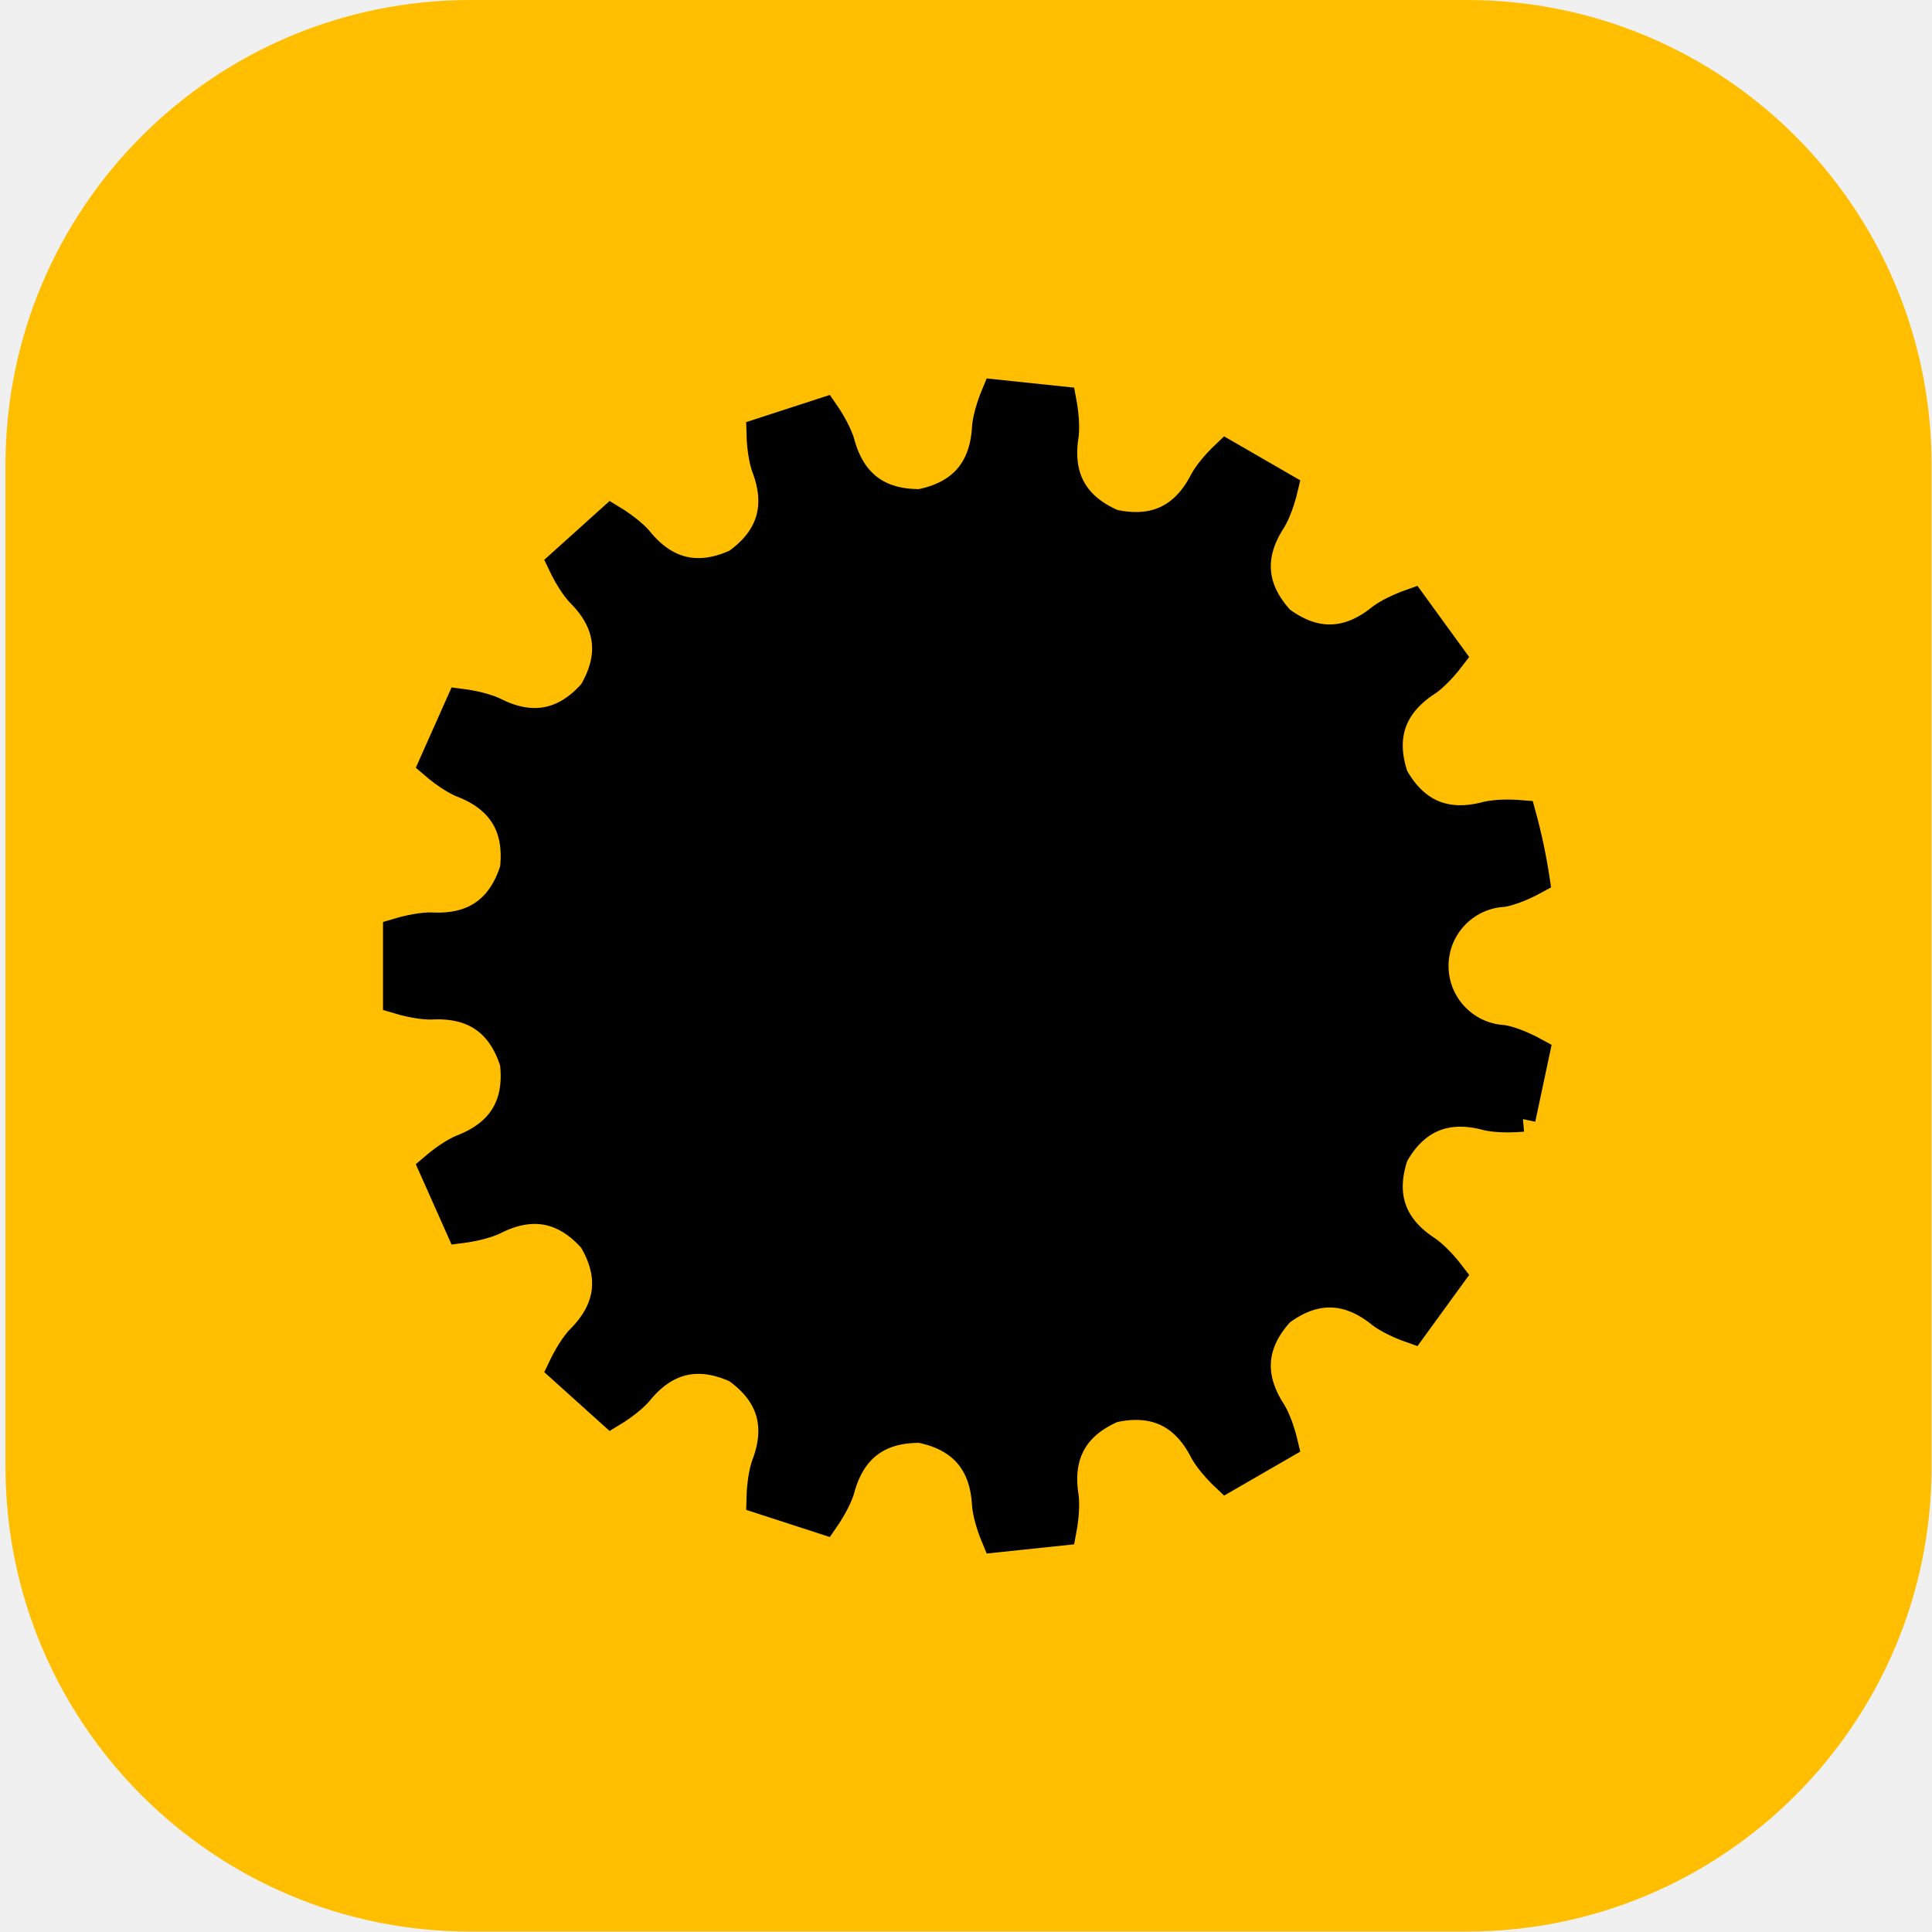
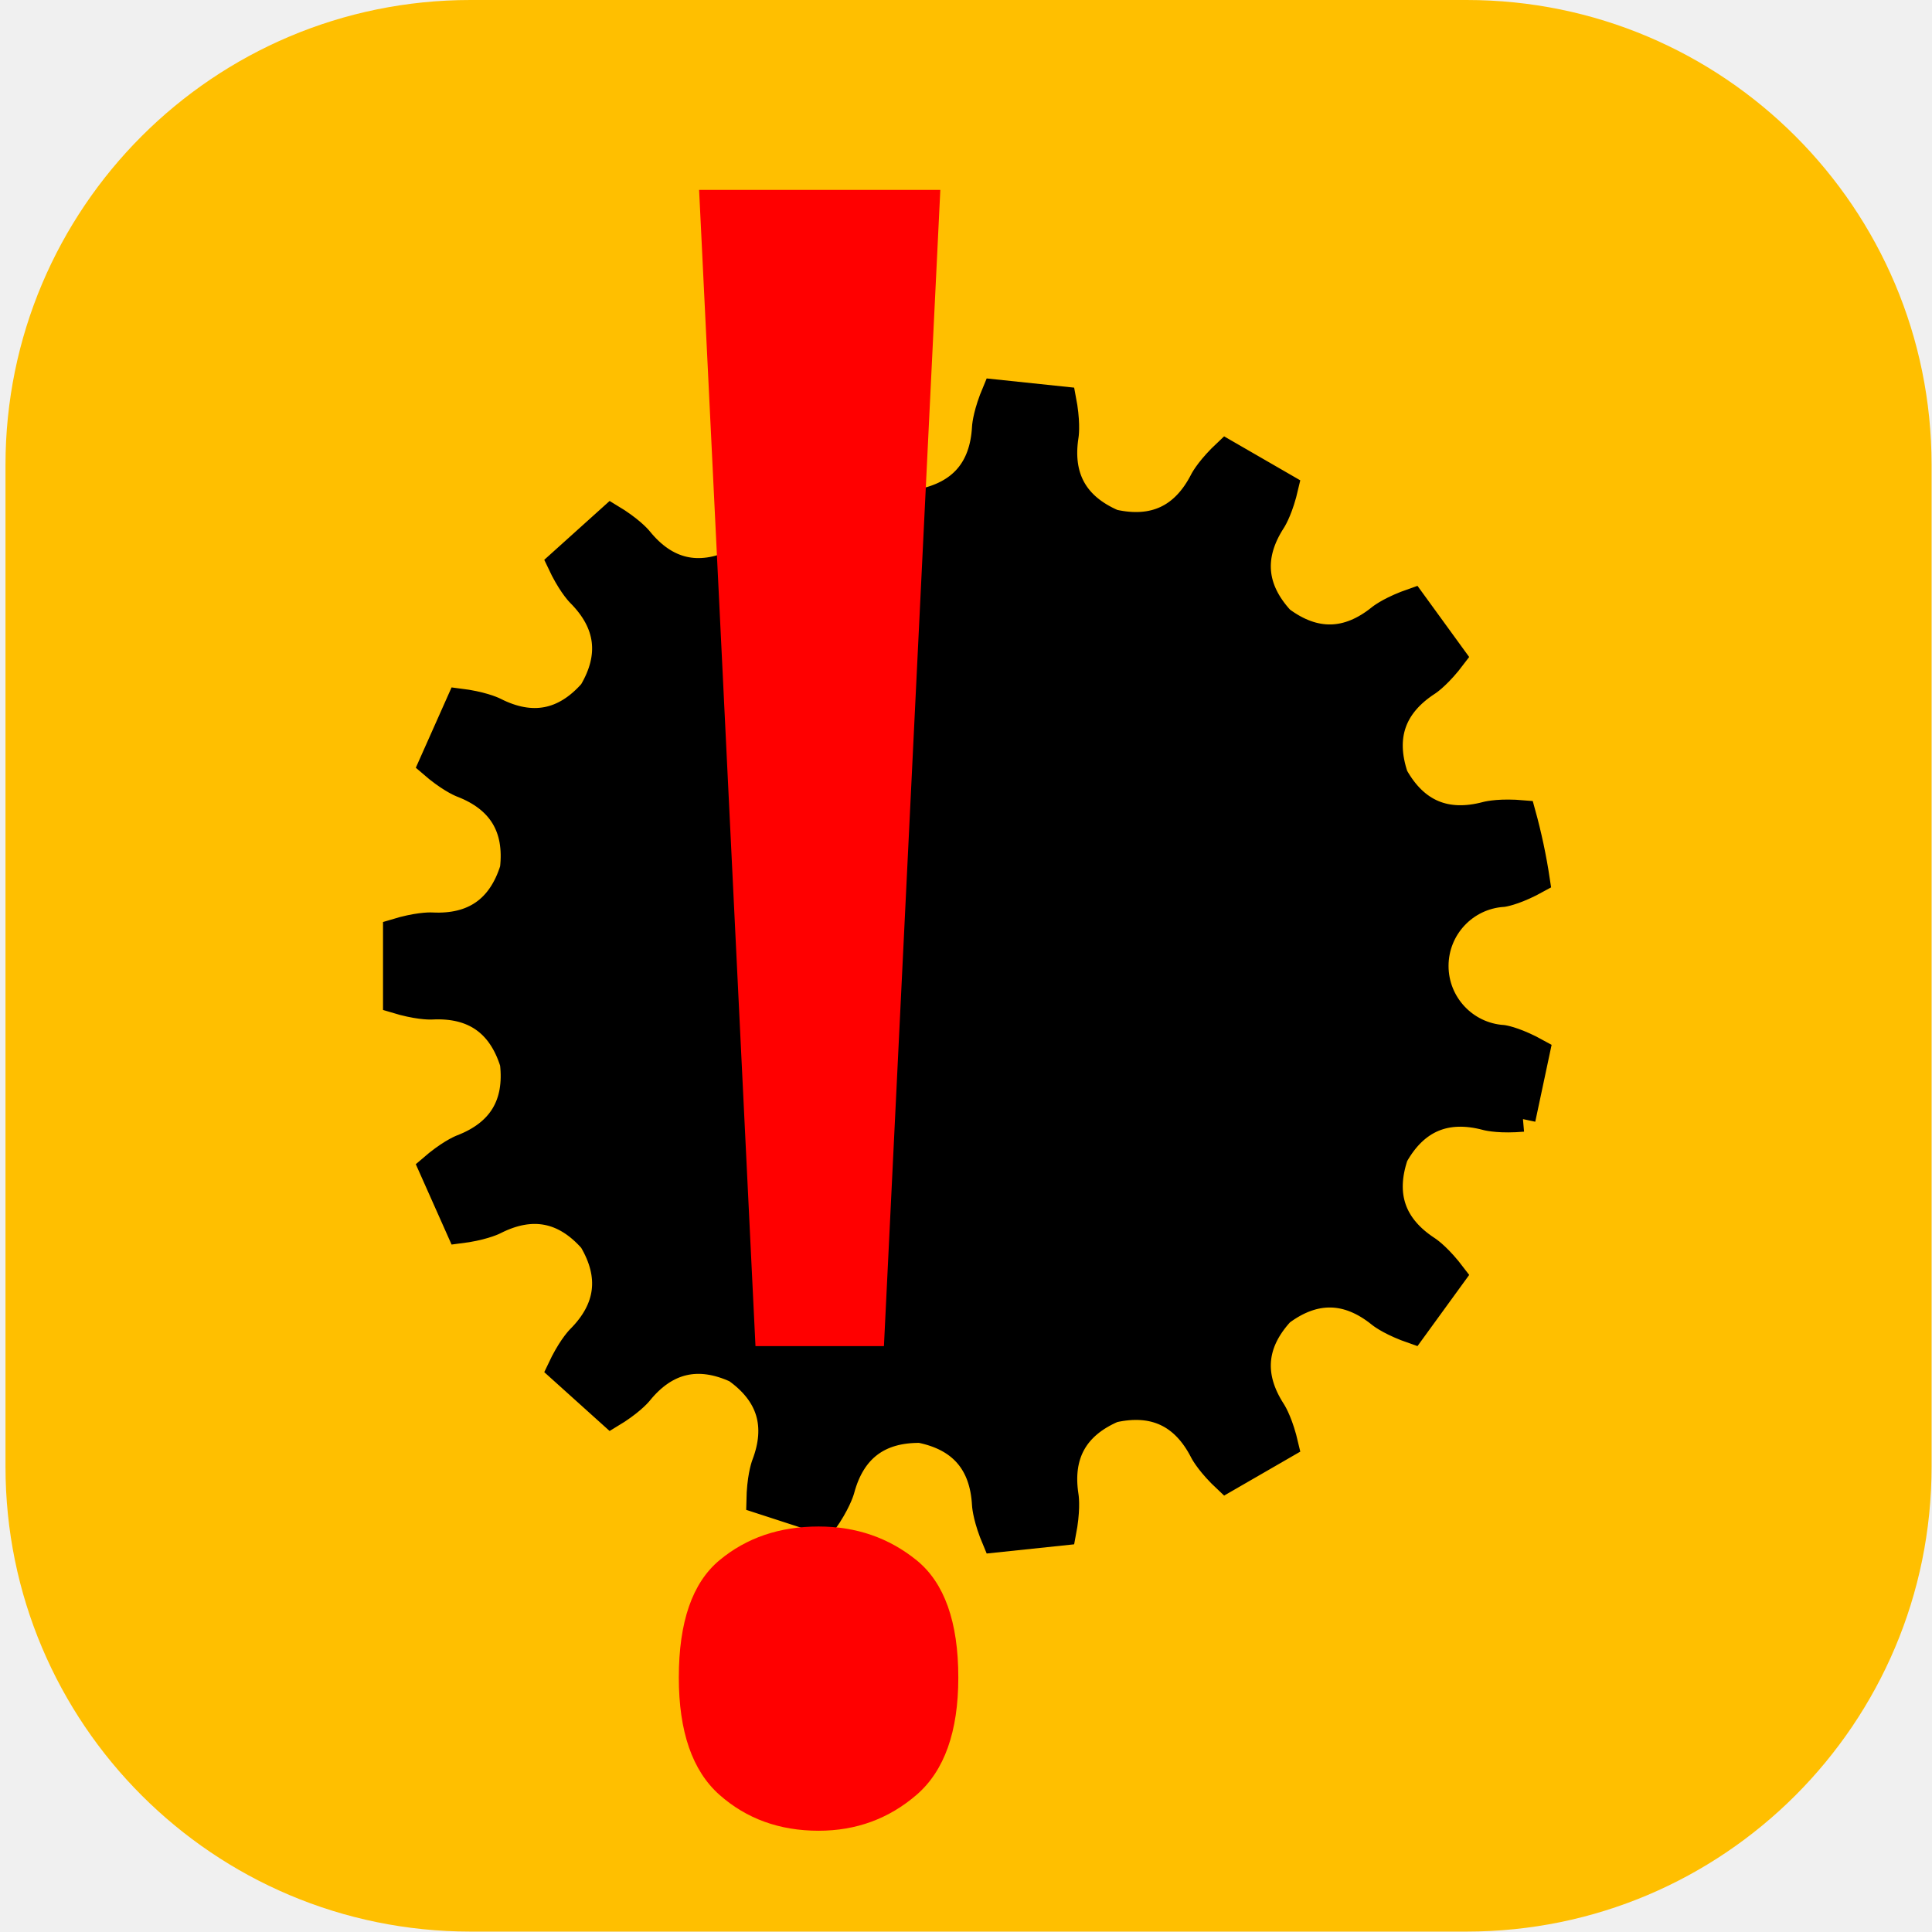
- <svg xmlns="http://www.w3.org/2000/svg" xmlns:xlink="http://www.w3.org/1999/xlink" version="1.1" id="svg3799" height="64px" width="64px">
+ <svg xmlns="http://www.w3.org/2000/svg" xmlns:xlink="http://www.w3.org/1999/xlink" width="64px" height="64px" id="svg3799" version="1.1">
  <defs id="defs3801">
    <linearGradient id="linearGradient9347">
-       <stop id="stop9349" offset="0" style="stop-color:#0079ff;stop-opacity:1;" />
-       <stop id="stop9351" offset="1" style="stop-color:#0079ff;stop-opacity:0" />
+       <stop style="stop-color:#0079ff;stop-opacity:1;" offset="0" id="stop9349" />
+       <stop style="stop-color:#0079ff;stop-opacity:0" offset="1" id="stop9351" />
    </linearGradient>
-     <marker style="overflow:visible" id="Arrow2Mstart" refX="0.0" refY="0.0" orient="auto">
-       <path transform="scale(0.6) translate(0,0)" d="M 8.719,4.034 L -2.207,0.016 L 8.719,-4.002 C 6.973,-1.63 6.983,1.616 8.719,4.034 z " style="fill-rule:evenodd;stroke-width:0.625;stroke-linejoin:round" id="path4317" />
+     <marker orient="auto" refY="0.0" refX="0.0" id="Arrow2Mstart" style="overflow:visible">
+       <path id="path4317" style="fill-rule:evenodd;stroke-width:0.625;stroke-linejoin:round" d="M 8.719,4.034 L -2.207,0.016 L 8.719,-4.002 C 6.973,-1.63 6.983,1.616 8.719,4.034 z " transform="scale(0.6) translate(0,0)" />
    </marker>
-     <marker style="overflow:visible;" id="Arrow1Mend" refX="0.0" refY="0.0" orient="auto">
-       <path transform="scale(0.4) rotate(180) translate(10,0)" style="fill-rule:evenodd;stroke:#000000;stroke-width:1.0pt;" d="M 0.0,0.0 L 5.0,-5.0 L -12.5,0.0 L 5.0,5.0 L 0.0,0.0 z " id="path4302" />
+     <marker orient="auto" refY="0.0" refX="0.0" id="Arrow1Mend" style="overflow:visible;">
+       <path id="path4302" d="M 0.0,0.0 L 5.0,-5.0 L -12.5,0.0 L 5.0,5.0 L 0.0,0.0 z " style="fill-rule:evenodd;stroke:#000000;stroke-width:1.0pt;" transform="scale(0.4) rotate(180) translate(10,0)" />
    </marker>
-     <marker style="overflow:visible;" id="Arrow2Mend" refX="0.0" refY="0.0" orient="auto">
-       <path transform="scale(0.6) rotate(180) translate(0,0)" d="M 8.719,4.034 L -2.207,0.016 L 8.719,-4.002 C 6.973,-1.63 6.983,1.616 8.719,4.034 z " style="fill-rule:evenodd;stroke-width:0.625;stroke-linejoin:round;" id="path4320" />
+     <marker orient="auto" refY="0.0" refX="0.0" id="Arrow2Mend" style="overflow:visible;">
+       <path id="path4320" style="fill-rule:evenodd;stroke-width:0.625;stroke-linejoin:round;" d="M 8.719,4.034 L -2.207,0.016 L 8.719,-4.002 C 6.973,-1.63 6.983,1.616 8.719,4.034 z " transform="scale(0.6) rotate(180) translate(0,0)" />
    </marker>
-     <marker style="overflow:visible" id="Arrow1Mstart" refX="0.0" refY="0.0" orient="auto">
-       <path transform="scale(0.4) translate(10,0)" style="fill-rule:evenodd;stroke:#000000;stroke-width:1.0pt" d="M 0.0,0.0 L 5.0,-5.0 L -12.5,0.0 L 5.0,5.0 L 0.0,0.0 z " id="path4299" />
+     <marker orient="auto" refY="0.0" refX="0.0" id="Arrow1Mstart" style="overflow:visible">
+       <path id="path4299" d="M 0.0,0.0 L 5.0,-5.0 L -12.5,0.0 L 5.0,5.0 L 0.0,0.0 z " style="fill-rule:evenodd;stroke:#000000;stroke-width:1.0pt" transform="scale(0.4) translate(10,0)" />
    </marker>
-     <marker style="overflow:visible;" id="Arrow1Lend" refX="0.0" refY="0.0" orient="auto">
-       <path transform="scale(0.8) rotate(180) translate(12.5,0)" style="fill-rule:evenodd;stroke:#000000;stroke-width:1.0pt;" d="M 0.0,0.0 L 5.0,-5.0 L -12.5,0.0 L 5.0,5.0 L 0.0,0.0 z " id="path4296" />
+     <marker orient="auto" refY="0.0" refX="0.0" id="Arrow1Lend" style="overflow:visible;">
+       <path id="path4296" d="M 0.0,0.0 L 5.0,-5.0 L -12.5,0.0 L 5.0,5.0 L 0.0,0.0 z " style="fill-rule:evenodd;stroke:#000000;stroke-width:1.0pt;" transform="scale(0.8) rotate(180) translate(12.5,0)" />
    </marker>
-     <marker style="overflow:visible;" id="Arrow2Lend" refX="0.0" refY="0.0" orient="auto">
-       <path transform="scale(1.1) rotate(180) translate(1,0)" d="M 8.719,4.034 L -2.207,0.016 L 8.719,-4.002 C 6.973,-1.63 6.983,1.616 8.719,4.034 z " style="fill-rule:evenodd;stroke-width:0.625;stroke-linejoin:round;" id="path4314" />
+     <marker orient="auto" refY="0.0" refX="0.0" id="Arrow2Lend" style="overflow:visible;">
+       <path id="path4314" style="fill-rule:evenodd;stroke-width:0.625;stroke-linejoin:round;" d="M 8.719,4.034 L -2.207,0.016 L 8.719,-4.002 C 6.973,-1.63 6.983,1.616 8.719,4.034 z " transform="scale(1.1) rotate(180) translate(1,0)" />
    </marker>
-     <marker style="overflow:visible" id="EmptyTriangleOutL" refX="0.0" refY="0.0" orient="auto">
-       <path transform="scale(0.8) translate(-6,0)" style="fill-rule:evenodd;fill:#FFFFFF;stroke:#000000;stroke-width:1.0pt" d="M 5.77,0.0 L -2.88,5.0 L -2.88,-5.0 L 5.77,0.0 z " id="path4487" />
+     <marker orient="auto" refY="0.0" refX="0.0" id="EmptyTriangleOutL" style="overflow:visible">
+       <path id="path4487" d="M 5.77,0.0 L -2.88,5.0 L -2.88,-5.0 L 5.77,0.0 z " style="fill-rule:evenodd;fill:#FFFFFF;stroke:#000000;stroke-width:1.0pt" transform="scale(0.8) translate(-6,0)" />
    </marker>
-     <marker style="overflow:visible" id="DotS" refX="0.0" refY="0.0" orient="auto">
-       <path transform="scale(0.2) translate(7.4, 1)" style="fill-rule:evenodd;stroke:#000000;stroke-width:1.0pt" d="M -2.5,-1.0 C -2.5,1.76 -4.74,4.0 -7.5,4.0 C -10.26,4.0 -12.5,1.76 -12.5,-1.0 C -12.5,-3.76 -10.26,-6.0 -7.5,-6.0 C -4.74,-6.0 -2.5,-3.76 -2.5,-1.0 z " id="path4394" />
+     <marker orient="auto" refY="0.0" refX="0.0" id="DotS" style="overflow:visible">
+       <path id="path4394" d="M -2.5,-1.0 C -2.5,1.76 -4.74,4.0 -7.5,4.0 C -10.26,4.0 -12.5,1.76 -12.5,-1.0 C -12.5,-3.76 -10.26,-6.0 -7.5,-6.0 C -4.74,-6.0 -2.5,-3.76 -2.5,-1.0 z " style="fill-rule:evenodd;stroke:#000000;stroke-width:1.0pt" transform="scale(0.2) translate(7.4, 1)" />
    </marker>
-     <marker style="overflow:visible" id="DotL" refX="0.0" refY="0.0" orient="auto">
-       <path transform="scale(0.8) translate(7.4, 1)" style="fill-rule:evenodd;stroke:#000000;stroke-width:1.0pt" d="M -2.5,-1.0 C -2.5,1.76 -4.74,4.0 -7.5,4.0 C -10.26,4.0 -12.5,1.76 -12.5,-1.0 C -12.5,-3.76 -10.26,-6.0 -7.5,-6.0 C -4.74,-6.0 -2.5,-3.76 -2.5,-1.0 z " id="path4388" />
+     <marker orient="auto" refY="0.0" refX="0.0" id="DotL" style="overflow:visible">
+       <path id="path4388" d="M -2.5,-1.0 C -2.5,1.76 -4.74,4.0 -7.5,4.0 C -10.26,4.0 -12.5,1.76 -12.5,-1.0 C -12.5,-3.76 -10.26,-6.0 -7.5,-6.0 C -4.74,-6.0 -2.5,-3.76 -2.5,-1.0 z " style="fill-rule:evenodd;stroke:#000000;stroke-width:1.0pt" transform="scale(0.8) translate(7.4, 1)" />
    </marker>
-     <marker style="overflow:visible" id="Tail" refX="0.0" refY="0.0" orient="auto">
-       <g transform="scale(-1.2)" id="g4363">
-         <path style="fill:none;fill-rule:evenodd;stroke:#000000;stroke-width:0.8;stroke-linecap:round" d="M -3.805,-3.959 L 0.544,0" id="path4365" />
-         <path style="fill:none;fill-rule:evenodd;stroke:#000000;stroke-width:0.8;stroke-linecap:round" d="M -1.287,-3.959 L 3.062,0" id="path4367" />
-         <path style="fill:none;fill-rule:evenodd;stroke:#000000;stroke-width:0.8;stroke-linecap:round" d="M 1.305,-3.959 L 5.654,0" id="path4369" />
-         <path style="fill:none;fill-rule:evenodd;stroke:#000000;stroke-width:0.8;stroke-linecap:round" d="M -3.805,4.178 L 0.544,0.22" id="path4371" />
-         <path style="fill:none;fill-rule:evenodd;stroke:#000000;stroke-width:0.8;stroke-linecap:round" d="M -1.287,4.178 L 3.062,0.22" id="path4373" />
-         <path style="fill:none;fill-rule:evenodd;stroke:#000000;stroke-width:0.8;stroke-linecap:round" d="M 1.305,4.178 L 5.654,0.22" id="path4375" />
+     <marker orient="auto" refY="0.0" refX="0.0" id="Tail" style="overflow:visible">
+       <g id="g4363" transform="scale(-1.2)">
+         <path id="path4365" d="M -3.805,-3.959 L 0.544,0" style="fill:none;fill-rule:evenodd;stroke:#000000;stroke-width:0.8;stroke-linecap:round" />
+         <path id="path4367" d="M -1.287,-3.959 L 3.062,0" style="fill:none;fill-rule:evenodd;stroke:#000000;stroke-width:0.8;stroke-linecap:round" />
+         <path id="path4369" d="M 1.305,-3.959 L 5.654,0" style="fill:none;fill-rule:evenodd;stroke:#000000;stroke-width:0.8;stroke-linecap:round" />
+         <path id="path4371" d="M -3.805,4.178 L 0.544,0.22" style="fill:none;fill-rule:evenodd;stroke:#000000;stroke-width:0.8;stroke-linecap:round" />
+         <path id="path4373" d="M -1.287,4.178 L 3.062,0.22" style="fill:none;fill-rule:evenodd;stroke:#000000;stroke-width:0.8;stroke-linecap:round" />
+         <path id="path4375" d="M 1.305,4.178 L 5.654,0.22" style="fill:none;fill-rule:evenodd;stroke:#000000;stroke-width:0.8;stroke-linecap:round" />
      </g>
    </marker>
-     <marker style="overflow:visible" id="Arrow1Sstart" refX="0.0" refY="0.0" orient="auto">
-       <path transform="scale(0.2) translate(6,0)" style="fill-rule:evenodd;stroke:#000000;stroke-width:1.0pt" d="M 0.0,0.0 L 5.0,-5.0 L -12.5,0.0 L 5.0,5.0 L 0.0,0.0 z " id="path4339" />
+     <marker orient="auto" refY="0.0" refX="0.0" id="Arrow1Sstart" style="overflow:visible">
+       <path id="path4339" d="M 0.0,0.0 L 5.0,-5.0 L -12.5,0.0 L 5.0,5.0 L 0.0,0.0 z " style="fill-rule:evenodd;stroke:#000000;stroke-width:1.0pt" transform="scale(0.2) translate(6,0)" />
    </marker>
-     <marker style="overflow:visible" id="Arrow1Lstart" refX="0.0" refY="0.0" orient="auto">
-       <path transform="scale(0.8) translate(12.5,0)" style="fill-rule:evenodd;stroke:#000000;stroke-width:1.0pt" d="M 0.0,0.0 L 5.0,-5.0 L -12.5,0.0 L 5.0,5.0 L 0.0,0.0 z " id="path4327" />
+     <marker orient="auto" refY="0.0" refX="0.0" id="Arrow1Lstart" style="overflow:visible">
+       <path id="path4327" d="M 0.0,0.0 L 5.0,-5.0 L -12.5,0.0 L 5.0,5.0 L 0.0,0.0 z " style="fill-rule:evenodd;stroke:#000000;stroke-width:1.0pt" transform="scale(0.8) translate(12.5,0)" />
    </marker>
-     <marker style="overflow:visible" id="Arrow1Mstart-9" refX="0" refY="0" orient="auto">
-       <path transform="matrix(0.4,0,0,0.4,4,0)" style="fill-rule:evenodd;stroke:#000000;stroke-width:1pt" d="M 0,0 5,-5 -12.5,0 5,5 0,0 z" id="path4299-1" />
+     <marker orient="auto" refY="0" refX="0" id="Arrow1Mstart-9" style="overflow:visible">
+       <path id="path4299-1" d="M 0,0 5,-5 -12.5,0 5,5 0,0 z" style="fill-rule:evenodd;stroke:#000000;stroke-width:1pt" transform="matrix(0.4,0,0,0.4,4,0)" />
    </marker>
-     <marker style="overflow:visible" id="Arrow2Mend-7" refX="0" refY="0" orient="auto">
-       <path transform="scale(-0.6,-0.6)" d="M 8.719,4.034 -2.207,0.016 8.719,-4.002 c -1.745,2.372 -1.735,5.617 -6e-7,8.035 z" style="fill-rule:evenodd;stroke-width:0.625;stroke-linejoin:round" id="path4320-8" />
+     <marker orient="auto" refY="0" refX="0" id="Arrow2Mend-7" style="overflow:visible">
+       <path id="path4320-8" style="fill-rule:evenodd;stroke-width:0.625;stroke-linejoin:round" d="M 8.719,4.034 -2.207,0.016 8.719,-4.002 c -1.745,2.372 -1.735,5.617 -6e-7,8.035 z" transform="scale(-0.6,-0.6)" />
    </marker>
-     <linearGradient gradientUnits="userSpaceOnUse" y2="47.082" x2="1.827" y1="40.8" x1="-21.346" id="linearGradient9353" xlink:href="#linearGradient9347" />
+     <linearGradient xlink:href="#linearGradient9347" id="linearGradient9353" x1="-21.346" y1="40.8" x2="1.827" y2="47.082" gradientUnits="userSpaceOnUse" />
  </defs>
  <g id="layer1">
-     <rect ry="15.401" y="1.4630233e-07" x="0.182" height="63.986" width="63.804" id="rect3156" style="fill:#ffbf00;stroke:none;fill-opacity:1" />
+     <rect style="fill:#ffbf00;stroke:none;fill-opacity:1" id="rect3156" width="63.804" height="63.986" x="0.182" y="1.4630233e-07" ry="15.401" />
  </g>
-   <g id="g145" transform="matrix(0.2311922,0,0,0.2311922,-46.22244,84.31586)">
-     <path id="LaternGear_w0000" d="m 418.148,-204.344 c -0.371,0.032 -0.742,0.056 -1.113,0.073 -0.328,0.015 -0.656,0.023 -0.984,0.024 -0.284,6.3e-4 -0.569,-0.004 -0.853,-0.014 -0.241,-0.009 -0.481,-0.023 -0.721,-0.042 -0.196,-0.015 -0.392,-0.035 -0.588,-0.059 -0.152,-0.018 -0.304,-0.04 -0.455,-0.064 -0.108,-0.018 -0.216,-0.037 -0.323,-0.059 -0.064,-0.013 -0.128,-0.027 -0.192,-0.043 -0.021,-0.006 -0.042,-0.011 -0.064,-0.017 q -8.588,-2.274 -12.949,5.467 -2.834,8.42 4.602,13.281 c 0.018,0.012 0.037,0.024 0.055,0.036 0.054,0.037 0.108,0.075 0.161,0.114 0.088,0.065 0.175,0.132 0.26,0.2 0.12,0.096 0.237,0.194 0.352,0.295 0.148,0.129 0.294,0.262 0.437,0.398 0.175,0.166 0.346,0.335 0.513,0.508 0.198,0.204 0.392,0.412 0.582,0.624 0.219,0.245 0.432,0.494 0.641,0.747 0.236,0.287 0.466,0.58 0.691,0.876 l -5.837,8.034 c -0.351,-0.122 -0.701,-0.25 -1.047,-0.386 -0.306,-0.12 -0.609,-0.246 -0.909,-0.379 -0.26,-0.115 -0.518,-0.235 -0.774,-0.36 -0.216,-0.106 -0.43,-0.216 -0.641,-0.331 -0.173,-0.094 -0.344,-0.191 -0.513,-0.293 -0.131,-0.079 -0.261,-0.16 -0.39,-0.244 -0.091,-0.06 -0.182,-0.122 -0.271,-0.185 -0.053,-0.038 -0.106,-0.077 -0.158,-0.118 -0.017,-0.014 -0.034,-0.027 -0.051,-0.041 q -6.921,-5.57 -14.053,-0.273 -6.014,6.539 -1.197,14.005 c 0.012,0.018 0.024,0.037 0.035,0.055 0.035,0.056 0.068,0.112 0.1,0.169 0.054,0.095 0.106,0.192 0.156,0.289 0.07,0.136 0.137,0.274 0.202,0.413 0.083,0.179 0.162,0.359 0.237,0.541 0.092,0.222 0.18,0.447 0.263,0.673 0.098,0.267 0.19,0.536 0.277,0.807 0.1,0.312 0.194,0.627 0.281,0.944 0.099,0.359 0.19,0.719 0.275,1.082 l -8.6,4.965 c -0.271,-0.254 -0.538,-0.514 -0.799,-0.779 -0.23,-0.234 -0.456,-0.472 -0.676,-0.716 -0.191,-0.211 -0.378,-0.425 -0.56,-0.644 -0.154,-0.185 -0.305,-0.373 -0.451,-0.564 -0.12,-0.156 -0.237,-0.315 -0.35,-0.476 -0.088,-0.125 -0.174,-0.252 -0.257,-0.381 -0.059,-0.092 -0.117,-0.185 -0.172,-0.279 -0.033,-0.057 -0.066,-0.114 -0.096,-0.172 -0.01,-0.019 -0.02,-0.039 -0.03,-0.058 q -4.057,-7.904 -12.727,-5.965 -8.154,3.528 -6.79,12.307 c 0.004,0.021 0.007,0.043 0.01,0.065 0.009,0.065 0.017,0.13 0.023,0.196 0.011,0.109 0.019,0.218 0.025,0.327 0.009,0.153 0.014,0.306 0.016,0.459 0.003,0.197 0.002,0.394 -0.003,0.591 -0.006,0.241 -0.018,0.481 -0.034,0.721 -0.019,0.284 -0.044,0.567 -0.075,0.85 -0.035,0.326 -0.078,0.652 -0.127,0.976 -0.055,0.368 -0.119,0.735 -0.189,1.1 l -9.876,1.038 c -0.145,-0.343 -0.283,-0.688 -0.413,-1.036 -0.115,-0.307 -0.224,-0.617 -0.327,-0.929 -0.089,-0.27 -0.172,-0.542 -0.25,-0.816 -0.066,-0.232 -0.127,-0.464 -0.183,-0.698 -0.046,-0.192 -0.088,-0.384 -0.126,-0.577 -0.029,-0.15 -0.056,-0.301 -0.08,-0.453 -0.017,-0.108 -0.031,-0.217 -0.044,-0.325 -0.007,-0.065 -0.014,-0.131 -0.018,-0.196 -0.001,-0.022 -0.003,-0.044 -0.004,-0.066 q -0.491,-8.871 -9.201,-10.626 -8.884,-0.094 -11.209,8.481 c -0.006,0.021 -0.011,0.042 -0.017,0.063 -0.018,0.063 -0.038,0.126 -0.059,0.188 -0.035,0.104 -0.071,0.207 -0.11,0.309 -0.054,0.143 -0.112,0.285 -0.172,0.426 -0.077,0.181 -0.159,0.361 -0.243,0.538 -0.103,0.217 -0.212,0.432 -0.324,0.645 -0.133,0.252 -0.271,0.5 -0.414,0.746 -0.165,0.284 -0.336,0.564 -0.513,0.841 -0.2,0.314 -0.407,0.623 -0.62,0.928 l -9.444,-3.069 c 0.007,-0.372 0.021,-0.744 0.044,-1.115 0.02,-0.328 0.046,-0.655 0.079,-0.981 0.029,-0.283 0.063,-0.565 0.104,-0.847 0.034,-0.238 0.073,-0.476 0.117,-0.712 0.036,-0.194 0.076,-0.387 0.12,-0.579 0.034,-0.149 0.071,-0.298 0.111,-0.446 0.029,-0.106 0.059,-0.211 0.092,-0.315 0.02,-0.063 0.04,-0.125 0.063,-0.187 0.008,-0.021 0.015,-0.041 0.023,-0.061 q 3.159,-8.304 -4.083,-13.45 -8.078,-3.699 -13.689,3.189 c -0.014,0.017 -0.028,0.034 -0.042,0.051 -0.042,0.05 -0.086,0.099 -0.13,0.148 -0.074,0.081 -0.149,0.16 -0.226,0.238 -0.108,0.109 -0.218,0.215 -0.33,0.319 -0.144,0.134 -0.292,0.265 -0.441,0.393 -0.183,0.156 -0.369,0.309 -0.559,0.458 -0.224,0.176 -0.451,0.347 -0.682,0.513 -0.266,0.192 -0.536,0.378 -0.81,0.559 -0.31,0.205 -0.625,0.403 -0.944,0.595 l -7.379,-6.644 c 0.158,-0.337 0.322,-0.671 0.494,-1.001 0.151,-0.291 0.308,-0.58 0.471,-0.864 0.141,-0.247 0.288,-0.491 0.439,-0.732 0.128,-0.204 0.26,-0.405 0.397,-0.603 0.112,-0.162 0.226,-0.322 0.345,-0.48 0.092,-0.122 0.186,-0.243 0.283,-0.362 0.069,-0.085 0.14,-0.168 0.213,-0.25 0.044,-0.049 0.088,-0.098 0.134,-0.145 0.015,-0.016 0.031,-0.031 0.046,-0.047 q 6.263,-6.301 1.74,-13.948 -5.875,-6.665 -13.803,-2.655 c -0.019,0.01 -0.039,0.02 -0.059,0.029 -0.059,0.029 -0.119,0.056 -0.179,0.082 -0.1,0.044 -0.202,0.085 -0.303,0.125 -0.143,0.056 -0.287,0.108 -0.432,0.157 -0.186,0.064 -0.374,0.123 -0.563,0.179 -0.231,0.069 -0.463,0.132 -0.696,0.191 -0.276,0.07 -0.553,0.133 -0.832,0.192 -0.321,0.067 -0.644,0.127 -0.968,0.181 -0.367,0.061 -0.735,0.114 -1.104,0.16 l -4.039,-9.072 c 0.281,-0.243 0.567,-0.482 0.858,-0.714 0.257,-0.205 0.517,-0.404 0.782,-0.598 0.23,-0.168 0.462,-0.331 0.699,-0.49 0.2,-0.134 0.402,-0.264 0.608,-0.39 0.168,-0.103 0.338,-0.202 0.51,-0.298 0.134,-0.074 0.269,-0.147 0.406,-0.215 0.098,-0.049 0.196,-0.097 0.296,-0.142 0.06,-0.027 0.12,-0.053 0.181,-0.078 0.02,-0.008 0.041,-0.016 0.061,-0.024 q 8.285,-3.209 7.263,-12.034 -2.656,-8.478 -11.53,-8.039 c -0.022,0.001 -0.044,0.003 -0.066,0.003 -0.066,0.003 -0.131,0.003 -0.197,0.003 -0.109,-6.3e-4 -0.219,-0.004 -0.328,-0.009 -0.153,-0.007 -0.306,-0.018 -0.458,-0.032 -0.196,-0.017 -0.392,-0.04 -0.587,-0.065 -0.239,-0.031 -0.477,-0.068 -0.714,-0.109 -0.28,-0.049 -0.559,-0.103 -0.838,-0.163 -0.321,-0.069 -0.64,-0.146 -0.958,-0.228 -0.36,-0.093 -0.718,-0.195 -1.074,-0.303 v -9.93 c 0.356,-0.108 0.714,-0.209 1.074,-0.303 0.318,-0.083 0.637,-0.159 0.958,-0.228 0.278,-0.06 0.557,-0.115 0.838,-0.163 0.237,-0.041 0.475,-0.078 0.714,-0.109 0.195,-0.026 0.391,-0.048 0.587,-0.065 0.153,-0.014 0.305,-0.025 0.458,-0.032 0.109,-0.005 0.219,-0.008 0.328,-0.009 0.066,-5e-4 0.131,-1.3e-4 0.197,0.003 0.022,6.3e-4 0.044,0.002 0.066,0.003 q 8.873,0.438 11.53,-8.039 1.022,-8.825 -7.263,-12.034 c -0.021,-0.008 -0.041,-0.016 -0.061,-0.024 -0.061,-0.025 -0.121,-0.051 -0.181,-0.078 -0.1,-0.045 -0.198,-0.093 -0.296,-0.142 -0.137,-0.069 -0.272,-0.141 -0.406,-0.215 -0.172,-0.096 -0.342,-0.196 -0.51,-0.299 -0.205,-0.126 -0.408,-0.256 -0.608,-0.39 -0.236,-0.158 -0.469,-0.322 -0.699,-0.49 -0.265,-0.194 -0.526,-0.393 -0.782,-0.598 -0.291,-0.232 -0.577,-0.47 -0.858,-0.714 l 4.039,-9.072 c 0.369,0.046 0.737,0.099 1.104,0.16 0.324,0.054 0.647,0.114 0.968,0.181 0.278,0.058 0.556,0.122 0.832,0.192 0.233,0.059 0.466,0.122 0.696,0.191 0.189,0.056 0.377,0.116 0.563,0.179 0.145,0.05 0.289,0.102 0.432,0.157 0.102,0.04 0.203,0.081 0.303,0.125 0.06,0.026 0.12,0.053 0.179,0.082 0.02,0.01 0.039,0.02 0.059,0.029 q 7.928,4.01 13.803,-2.655 4.523,-7.647 -1.74,-13.948 c -0.015,-0.015 -0.031,-0.031 -0.046,-0.047 -0.046,-0.047 -0.09,-0.096 -0.134,-0.145 -0.073,-0.082 -0.143,-0.165 -0.213,-0.25 -0.097,-0.119 -0.191,-0.239 -0.283,-0.362 -0.118,-0.158 -0.233,-0.318 -0.345,-0.48 -0.137,-0.198 -0.269,-0.4 -0.397,-0.603 -0.151,-0.241 -0.298,-0.485 -0.439,-0.732 -0.163,-0.285 -0.32,-0.573 -0.471,-0.864 -0.171,-0.33 -0.336,-0.664 -0.494,-1.001 l 7.38,-6.645 c 0.318,0.192 0.633,0.39 0.944,0.595 0.274,0.181 0.544,0.367 0.81,0.559 0.231,0.166 0.458,0.337 0.682,0.513 0.189,0.149 0.376,0.301 0.559,0.458 0.15,0.128 0.297,0.259 0.441,0.393 0.112,0.104 0.223,0.211 0.33,0.319 0.077,0.078 0.153,0.157 0.226,0.238 0.044,0.049 0.088,0.098 0.13,0.148 0.014,0.017 0.028,0.034 0.042,0.051 q 5.612,6.888 13.689,3.189 7.242,-5.146 4.083,-13.45 c -0.008,-0.02 -0.016,-0.041 -0.023,-0.061 -0.023,-0.062 -0.043,-0.124 -0.063,-0.187 -0.033,-0.104 -0.064,-0.209 -0.092,-0.315 -0.04,-0.148 -0.077,-0.296 -0.111,-0.446 -0.044,-0.192 -0.084,-0.385 -0.12,-0.579 -0.044,-0.237 -0.083,-0.474 -0.117,-0.712 -0.04,-0.282 -0.075,-0.564 -0.104,-0.847 -0.033,-0.327 -0.059,-0.654 -0.079,-0.981 -0.022,-0.371 -0.036,-0.743 -0.044,-1.115 l 9.444,-3.069 c 0.213,0.305 0.42,0.614 0.62,0.928 0.177,0.277 0.348,0.557 0.513,0.841 0.143,0.246 0.281,0.495 0.414,0.746 0.112,0.213 0.221,0.428 0.324,0.645 0.085,0.178 0.166,0.357 0.243,0.538 0.06,0.141 0.118,0.283 0.172,0.426 0.039,0.102 0.076,0.205 0.11,0.309 0.021,0.062 0.041,0.125 0.059,0.188 0.006,0.021 0.012,0.042 0.017,0.063 q 2.325,8.575 11.209,8.481 8.709,-1.756 9.201,-10.626 c 0.001,-0.022 0.003,-0.044 0.004,-0.066 0.004,-0.066 0.011,-0.131 0.018,-0.196 0.012,-0.109 0.027,-0.217 0.044,-0.325 0.023,-0.151 0.05,-0.302 0.08,-0.453 0.038,-0.193 0.08,-0.386 0.126,-0.577 0.056,-0.234 0.117,-0.467 0.183,-0.698 0.077,-0.274 0.161,-0.546 0.25,-0.816 0.102,-0.312 0.212,-0.621 0.327,-0.929 0.131,-0.348 0.269,-0.694 0.413,-1.036 l 9.875,1.038 c 0.07,0.365 0.134,0.732 0.189,1.1 0.049,0.325 0.091,0.65 0.127,0.976 0.031,0.283 0.056,0.566 0.075,0.85 0.016,0.24 0.028,0.481 0.034,0.721 0.005,0.197 0.006,0.394 0.003,0.591 -0.003,0.153 -0.008,0.306 -0.016,0.459 -0.006,0.109 -0.014,0.218 -0.025,0.327 -0.006,0.065 -0.014,0.131 -0.023,0.196 -0.003,0.022 -0.007,0.043 -0.01,0.065 q -1.364,8.779 6.79,12.307 8.67,1.939 12.727,-5.965 c 0.01,-0.02 0.02,-0.039 0.03,-0.058 0.031,-0.058 0.063,-0.115 0.096,-0.172 0.056,-0.094 0.113,-0.187 0.172,-0.279 0.083,-0.129 0.169,-0.256 0.257,-0.381 0.113,-0.161 0.23,-0.32 0.35,-0.476 0.146,-0.191 0.297,-0.379 0.451,-0.564 0.182,-0.218 0.369,-0.433 0.56,-0.644 0.22,-0.243 0.446,-0.482 0.676,-0.716 0.261,-0.265 0.528,-0.524 0.799,-0.779 l 8.6,4.965 c -0.084,0.362 -0.176,0.723 -0.275,1.082 -0.087,0.316 -0.181,0.631 -0.281,0.943 -0.087,0.271 -0.179,0.54 -0.277,0.807 -0.083,0.226 -0.17,0.45 -0.263,0.673 -0.075,0.182 -0.154,0.362 -0.237,0.541 -0.065,0.139 -0.131,0.277 -0.202,0.413 -0.05,0.097 -0.102,0.194 -0.156,0.289 -0.032,0.057 -0.066,0.114 -0.1,0.169 -0.012,0.018 -0.023,0.037 -0.035,0.055 q -4.817,7.465 1.197,14.005 7.132,5.297 14.053,-0.273 c 0.017,-0.014 0.034,-0.028 0.051,-0.041 0.052,-0.041 0.105,-0.08 0.158,-0.118 0.089,-0.064 0.179,-0.125 0.271,-0.185 0.128,-0.084 0.258,-0.165 0.39,-0.244 0.169,-0.101 0.34,-0.198 0.513,-0.293 0.211,-0.115 0.425,-0.225 0.641,-0.331 0.255,-0.126 0.513,-0.245 0.774,-0.36 0.3,-0.133 0.603,-0.259 0.909,-0.379 0.346,-0.136 0.696,-0.264 1.047,-0.386 l 5.837,8.034 c -0.224,0.297 -0.455,0.589 -0.691,0.876 -0.209,0.253 -0.422,0.503 -0.641,0.747 -0.19,0.212 -0.383,0.42 -0.582,0.624 -0.168,0.173 -0.339,0.342 -0.513,0.508 -0.143,0.135 -0.288,0.268 -0.437,0.398 -0.115,0.101 -0.233,0.199 -0.352,0.295 -0.085,0.068 -0.172,0.135 -0.26,0.2 -0.053,0.039 -0.106,0.077 -0.161,0.114 -0.018,0.012 -0.036,0.024 -0.055,0.036 q -7.436,4.861 -4.602,13.281 4.361,7.74 12.949,5.467 c 0.021,-0.006 0.042,-0.011 0.064,-0.017 0.064,-0.016 0.128,-0.03 0.192,-0.043 0.107,-0.022 0.215,-0.042 0.323,-0.059 0.151,-0.025 0.303,-0.046 0.455,-0.064 0.196,-0.024 0.392,-0.043 0.588,-0.059 0.24,-0.019 0.48,-0.033 0.721,-0.042 0.284,-0.011 0.569,-0.015 0.853,-0.014 0.328,0.001 0.656,0.009 0.984,0.024 0.372,0.017 0.743,0.041 1.113,0.073 a 82.331,82.331 0 0 1 2.065,9.713 c -0.326,0.18 -0.655,0.353 -0.988,0.52 -0.294,0.147 -0.59,0.288 -0.889,0.422 -0.26,0.117 -0.521,0.228 -0.785,0.334 -0.223,0.089 -0.449,0.175 -0.676,0.255 -0.186,0.066 -0.373,0.128 -0.561,0.186 -0.146,0.045 -0.294,0.087 -0.442,0.126 -0.106,0.028 -0.212,0.054 -0.319,0.077 -0.064,0.014 -0.128,0.027 -0.193,0.039 -0.021,0.004 -0.043,0.007 -0.065,0.011 a 10.283,10.283 0 0 0 3e-5,20.522 c 0.021,0.003 0.043,0.007 0.065,0.011 0.065,0.011 0.129,0.025 0.193,0.039 0.107,0.024 0.213,0.05 0.319,0.077 0.148,0.039 0.295,0.081 0.442,0.126 0.188,0.058 0.375,0.12 0.561,0.186 0.227,0.08 0.452,0.165 0.676,0.255 0.264,0.106 0.526,0.217 0.785,0.334 0.299,0.134 0.596,0.275 0.889,0.422 0.333,0.166 0.662,0.34 0.988,0.52 l -2.065,9.713" stroke="#191919" stroke-width="0.35 px" style="fill:#000000;fill-rule:evenodd;stroke:#000000;stroke-width:3.602;stroke-miterlimit:4;stroke-dasharray:none" />
+   <g transform="matrix(0.2311922,0,0,0.2311922,-46.22244,84.31586)" id="g145">
+     <path style="fill:#000000;fill-rule:evenodd;stroke:#000000;stroke-width:3.602;stroke-miterlimit:4;stroke-dasharray:none" stroke-width="0.35 px" stroke="#191919" d="m 418.148,-204.344 c -0.371,0.032 -0.742,0.056 -1.113,0.073 -0.328,0.015 -0.656,0.023 -0.984,0.024 -0.284,6.3e-4 -0.569,-0.004 -0.853,-0.014 -0.241,-0.009 -0.481,-0.023 -0.721,-0.042 -0.196,-0.015 -0.392,-0.035 -0.588,-0.059 -0.152,-0.018 -0.304,-0.04 -0.455,-0.064 -0.108,-0.018 -0.216,-0.037 -0.323,-0.059 -0.064,-0.013 -0.128,-0.027 -0.192,-0.043 -0.021,-0.006 -0.042,-0.011 -0.064,-0.017 q -8.588,-2.274 -12.949,5.467 -2.834,8.42 4.602,13.281 c 0.018,0.012 0.037,0.024 0.055,0.036 0.054,0.037 0.108,0.075 0.161,0.114 0.088,0.065 0.175,0.132 0.26,0.2 0.12,0.096 0.237,0.194 0.352,0.295 0.148,0.129 0.294,0.262 0.437,0.398 0.175,0.166 0.346,0.335 0.513,0.508 0.198,0.204 0.392,0.412 0.582,0.624 0.219,0.245 0.432,0.494 0.641,0.747 0.236,0.287 0.466,0.58 0.691,0.876 l -5.837,8.034 c -0.351,-0.122 -0.701,-0.25 -1.047,-0.386 -0.306,-0.12 -0.609,-0.246 -0.909,-0.379 -0.26,-0.115 -0.518,-0.235 -0.774,-0.36 -0.216,-0.106 -0.43,-0.216 -0.641,-0.331 -0.173,-0.094 -0.344,-0.191 -0.513,-0.293 -0.131,-0.079 -0.261,-0.16 -0.39,-0.244 -0.091,-0.06 -0.182,-0.122 -0.271,-0.185 -0.053,-0.038 -0.106,-0.077 -0.158,-0.118 -0.017,-0.014 -0.034,-0.027 -0.051,-0.041 q -6.921,-5.57 -14.053,-0.273 -6.014,6.539 -1.197,14.005 c 0.012,0.018 0.024,0.037 0.035,0.055 0.035,0.056 0.068,0.112 0.1,0.169 0.054,0.095 0.106,0.192 0.156,0.289 0.07,0.136 0.137,0.274 0.202,0.413 0.083,0.179 0.162,0.359 0.237,0.541 0.092,0.222 0.18,0.447 0.263,0.673 0.098,0.267 0.19,0.536 0.277,0.807 0.1,0.312 0.194,0.627 0.281,0.944 0.099,0.359 0.19,0.719 0.275,1.082 l -8.6,4.965 c -0.271,-0.254 -0.538,-0.514 -0.799,-0.779 -0.23,-0.234 -0.456,-0.472 -0.676,-0.716 -0.191,-0.211 -0.378,-0.425 -0.56,-0.644 -0.154,-0.185 -0.305,-0.373 -0.451,-0.564 -0.12,-0.156 -0.237,-0.315 -0.35,-0.476 -0.088,-0.125 -0.174,-0.252 -0.257,-0.381 -0.059,-0.092 -0.117,-0.185 -0.172,-0.279 -0.033,-0.057 -0.066,-0.114 -0.096,-0.172 -0.01,-0.019 -0.02,-0.039 -0.03,-0.058 q -4.057,-7.904 -12.727,-5.965 -8.154,3.528 -6.79,12.307 c 0.004,0.021 0.007,0.043 0.01,0.065 0.009,0.065 0.017,0.13 0.023,0.196 0.011,0.109 0.019,0.218 0.025,0.327 0.009,0.153 0.014,0.306 0.016,0.459 0.003,0.197 0.002,0.394 -0.003,0.591 -0.006,0.241 -0.018,0.481 -0.034,0.721 -0.019,0.284 -0.044,0.567 -0.075,0.85 -0.035,0.326 -0.078,0.652 -0.127,0.976 -0.055,0.368 -0.119,0.735 -0.189,1.1 l -9.876,1.038 c -0.145,-0.343 -0.283,-0.688 -0.413,-1.036 -0.115,-0.307 -0.224,-0.617 -0.327,-0.929 -0.089,-0.27 -0.172,-0.542 -0.25,-0.816 -0.066,-0.232 -0.127,-0.464 -0.183,-0.698 -0.046,-0.192 -0.088,-0.384 -0.126,-0.577 -0.029,-0.15 -0.056,-0.301 -0.08,-0.453 -0.017,-0.108 -0.031,-0.217 -0.044,-0.325 -0.007,-0.065 -0.014,-0.131 -0.018,-0.196 -0.001,-0.022 -0.003,-0.044 -0.004,-0.066 q -0.491,-8.871 -9.201,-10.626 -8.884,-0.094 -11.209,8.481 c -0.006,0.021 -0.011,0.042 -0.017,0.063 -0.018,0.063 -0.038,0.126 -0.059,0.188 -0.035,0.104 -0.071,0.207 -0.11,0.309 -0.054,0.143 -0.112,0.285 -0.172,0.426 -0.077,0.181 -0.159,0.361 -0.243,0.538 -0.103,0.217 -0.212,0.432 -0.324,0.645 -0.133,0.252 -0.271,0.5 -0.414,0.746 -0.165,0.284 -0.336,0.564 -0.513,0.841 -0.2,0.314 -0.407,0.623 -0.62,0.928 l -9.444,-3.069 c 0.007,-0.372 0.021,-0.744 0.044,-1.115 0.02,-0.328 0.046,-0.655 0.079,-0.981 0.029,-0.283 0.063,-0.565 0.104,-0.847 0.034,-0.238 0.073,-0.476 0.117,-0.712 0.036,-0.194 0.076,-0.387 0.12,-0.579 0.034,-0.149 0.071,-0.298 0.111,-0.446 0.029,-0.106 0.059,-0.211 0.092,-0.315 0.02,-0.063 0.04,-0.125 0.063,-0.187 0.008,-0.021 0.015,-0.041 0.023,-0.061 q 3.159,-8.304 -4.083,-13.45 -8.078,-3.699 -13.689,3.189 c -0.014,0.017 -0.028,0.034 -0.042,0.051 -0.042,0.05 -0.086,0.099 -0.13,0.148 -0.074,0.081 -0.149,0.16 -0.226,0.238 -0.108,0.109 -0.218,0.215 -0.33,0.319 -0.144,0.134 -0.292,0.265 -0.441,0.393 -0.183,0.156 -0.369,0.309 -0.559,0.458 -0.224,0.176 -0.451,0.347 -0.682,0.513 -0.266,0.192 -0.536,0.378 -0.81,0.559 -0.31,0.205 -0.625,0.403 -0.944,0.595 l -7.379,-6.644 c 0.158,-0.337 0.322,-0.671 0.494,-1.001 0.151,-0.291 0.308,-0.58 0.471,-0.864 0.141,-0.247 0.288,-0.491 0.439,-0.732 0.128,-0.204 0.26,-0.405 0.397,-0.603 0.112,-0.162 0.226,-0.322 0.345,-0.48 0.092,-0.122 0.186,-0.243 0.283,-0.362 0.069,-0.085 0.14,-0.168 0.213,-0.25 0.044,-0.049 0.088,-0.098 0.134,-0.145 0.015,-0.016 0.031,-0.031 0.046,-0.047 q 6.263,-6.301 1.74,-13.948 -5.875,-6.665 -13.803,-2.655 c -0.019,0.01 -0.039,0.02 -0.059,0.029 -0.059,0.029 -0.119,0.056 -0.179,0.082 -0.1,0.044 -0.202,0.085 -0.303,0.125 -0.143,0.056 -0.287,0.108 -0.432,0.157 -0.186,0.064 -0.374,0.123 -0.563,0.179 -0.231,0.069 -0.463,0.132 -0.696,0.191 -0.276,0.07 -0.553,0.133 -0.832,0.192 -0.321,0.067 -0.644,0.127 -0.968,0.181 -0.367,0.061 -0.735,0.114 -1.104,0.16 l -4.039,-9.072 c 0.281,-0.243 0.567,-0.482 0.858,-0.714 0.257,-0.205 0.517,-0.404 0.782,-0.598 0.23,-0.168 0.462,-0.331 0.699,-0.49 0.2,-0.134 0.402,-0.264 0.608,-0.39 0.168,-0.103 0.338,-0.202 0.51,-0.298 0.134,-0.074 0.269,-0.147 0.406,-0.215 0.098,-0.049 0.196,-0.097 0.296,-0.142 0.06,-0.027 0.12,-0.053 0.181,-0.078 0.02,-0.008 0.041,-0.016 0.061,-0.024 q 8.285,-3.209 7.263,-12.034 -2.656,-8.478 -11.53,-8.039 c -0.022,0.001 -0.044,0.003 -0.066,0.003 -0.066,0.003 -0.131,0.003 -0.197,0.003 -0.109,-6.3e-4 -0.219,-0.004 -0.328,-0.009 -0.153,-0.007 -0.306,-0.018 -0.458,-0.032 -0.196,-0.017 -0.392,-0.04 -0.587,-0.065 -0.239,-0.031 -0.477,-0.068 -0.714,-0.109 -0.28,-0.049 -0.559,-0.103 -0.838,-0.163 -0.321,-0.069 -0.64,-0.146 -0.958,-0.228 -0.36,-0.093 -0.718,-0.195 -1.074,-0.303 v -9.93 c 0.356,-0.108 0.714,-0.209 1.074,-0.303 0.318,-0.083 0.637,-0.159 0.958,-0.228 0.278,-0.06 0.557,-0.115 0.838,-0.163 0.237,-0.041 0.475,-0.078 0.714,-0.109 0.195,-0.026 0.391,-0.048 0.587,-0.065 0.153,-0.014 0.305,-0.025 0.458,-0.032 0.109,-0.005 0.219,-0.008 0.328,-0.009 0.066,-5e-4 0.131,-1.3e-4 0.197,0.003 0.022,6.3e-4 0.044,0.002 0.066,0.003 q 8.873,0.438 11.53,-8.039 1.022,-8.825 -7.263,-12.034 c -0.021,-0.008 -0.041,-0.016 -0.061,-0.024 -0.061,-0.025 -0.121,-0.051 -0.181,-0.078 -0.1,-0.045 -0.198,-0.093 -0.296,-0.142 -0.137,-0.069 -0.272,-0.141 -0.406,-0.215 -0.172,-0.096 -0.342,-0.196 -0.51,-0.299 -0.205,-0.126 -0.408,-0.256 -0.608,-0.39 -0.236,-0.158 -0.469,-0.322 -0.699,-0.49 -0.265,-0.194 -0.526,-0.393 -0.782,-0.598 -0.291,-0.232 -0.577,-0.47 -0.858,-0.714 l 4.039,-9.072 c 0.369,0.046 0.737,0.099 1.104,0.16 0.324,0.054 0.647,0.114 0.968,0.181 0.278,0.058 0.556,0.122 0.832,0.192 0.233,0.059 0.466,0.122 0.696,0.191 0.189,0.056 0.377,0.116 0.563,0.179 0.145,0.05 0.289,0.102 0.432,0.157 0.102,0.04 0.203,0.081 0.303,0.125 0.06,0.026 0.12,0.053 0.179,0.082 0.02,0.01 0.039,0.02 0.059,0.029 q 7.928,4.01 13.803,-2.655 4.523,-7.647 -1.74,-13.948 c -0.015,-0.015 -0.031,-0.031 -0.046,-0.047 -0.046,-0.047 -0.09,-0.096 -0.134,-0.145 -0.073,-0.082 -0.143,-0.165 -0.213,-0.25 -0.097,-0.119 -0.191,-0.239 -0.283,-0.362 -0.118,-0.158 -0.233,-0.318 -0.345,-0.48 -0.137,-0.198 -0.269,-0.4 -0.397,-0.603 -0.151,-0.241 -0.298,-0.485 -0.439,-0.732 -0.163,-0.285 -0.32,-0.573 -0.471,-0.864 -0.171,-0.33 -0.336,-0.664 -0.494,-1.001 l 7.38,-6.645 c 0.318,0.192 0.633,0.39 0.944,0.595 0.274,0.181 0.544,0.367 0.81,0.559 0.231,0.166 0.458,0.337 0.682,0.513 0.189,0.149 0.376,0.301 0.559,0.458 0.15,0.128 0.297,0.259 0.441,0.393 0.112,0.104 0.223,0.211 0.33,0.319 0.077,0.078 0.153,0.157 0.226,0.238 0.044,0.049 0.088,0.098 0.13,0.148 0.014,0.017 0.028,0.034 0.042,0.051 q 5.612,6.888 13.689,3.189 7.242,-5.146 4.083,-13.45 c -0.008,-0.02 -0.016,-0.041 -0.023,-0.061 -0.023,-0.062 -0.043,-0.124 -0.063,-0.187 -0.033,-0.104 -0.064,-0.209 -0.092,-0.315 -0.04,-0.148 -0.077,-0.296 -0.111,-0.446 -0.044,-0.192 -0.084,-0.385 -0.12,-0.579 -0.044,-0.237 -0.083,-0.474 -0.117,-0.712 -0.04,-0.282 -0.075,-0.564 -0.104,-0.847 -0.033,-0.327 -0.059,-0.654 -0.079,-0.981 -0.022,-0.371 -0.036,-0.743 -0.044,-1.115 l 9.444,-3.069 c 0.213,0.305 0.42,0.614 0.62,0.928 0.177,0.277 0.348,0.557 0.513,0.841 0.143,0.246 0.281,0.495 0.414,0.746 0.112,0.213 0.221,0.428 0.324,0.645 0.085,0.178 0.166,0.357 0.243,0.538 0.06,0.141 0.118,0.283 0.172,0.426 0.039,0.102 0.076,0.205 0.11,0.309 0.021,0.062 0.041,0.125 0.059,0.188 0.006,0.021 0.012,0.042 0.017,0.063 q 2.325,8.575 11.209,8.481 8.709,-1.756 9.201,-10.626 c 0.001,-0.022 0.003,-0.044 0.004,-0.066 0.004,-0.066 0.011,-0.131 0.018,-0.196 0.012,-0.109 0.027,-0.217 0.044,-0.325 0.023,-0.151 0.05,-0.302 0.08,-0.453 0.038,-0.193 0.08,-0.386 0.126,-0.577 0.056,-0.234 0.117,-0.467 0.183,-0.698 0.077,-0.274 0.161,-0.546 0.25,-0.816 0.102,-0.312 0.212,-0.621 0.327,-0.929 0.131,-0.348 0.269,-0.694 0.413,-1.036 l 9.875,1.038 c 0.07,0.365 0.134,0.732 0.189,1.1 0.049,0.325 0.091,0.65 0.127,0.976 0.031,0.283 0.056,0.566 0.075,0.85 0.016,0.24 0.028,0.481 0.034,0.721 0.005,0.197 0.006,0.394 0.003,0.591 -0.003,0.153 -0.008,0.306 -0.016,0.459 -0.006,0.109 -0.014,0.218 -0.025,0.327 -0.006,0.065 -0.014,0.131 -0.023,0.196 -0.003,0.022 -0.007,0.043 -0.01,0.065 q -1.364,8.779 6.79,12.307 8.67,1.939 12.727,-5.965 c 0.01,-0.02 0.02,-0.039 0.03,-0.058 0.031,-0.058 0.063,-0.115 0.096,-0.172 0.056,-0.094 0.113,-0.187 0.172,-0.279 0.083,-0.129 0.169,-0.256 0.257,-0.381 0.113,-0.161 0.23,-0.32 0.35,-0.476 0.146,-0.191 0.297,-0.379 0.451,-0.564 0.182,-0.218 0.369,-0.433 0.56,-0.644 0.22,-0.243 0.446,-0.482 0.676,-0.716 0.261,-0.265 0.528,-0.524 0.799,-0.779 l 8.6,4.965 c -0.084,0.362 -0.176,0.723 -0.275,1.082 -0.087,0.316 -0.181,0.631 -0.281,0.943 -0.087,0.271 -0.179,0.54 -0.277,0.807 -0.083,0.226 -0.17,0.45 -0.263,0.673 -0.075,0.182 -0.154,0.362 -0.237,0.541 -0.065,0.139 -0.131,0.277 -0.202,0.413 -0.05,0.097 -0.102,0.194 -0.156,0.289 -0.032,0.057 -0.066,0.114 -0.1,0.169 -0.012,0.018 -0.023,0.037 -0.035,0.055 q -4.817,7.465 1.197,14.005 7.132,5.297 14.053,-0.273 c 0.017,-0.014 0.034,-0.028 0.051,-0.041 0.052,-0.041 0.105,-0.08 0.158,-0.118 0.089,-0.064 0.179,-0.125 0.271,-0.185 0.128,-0.084 0.258,-0.165 0.39,-0.244 0.169,-0.101 0.34,-0.198 0.513,-0.293 0.211,-0.115 0.425,-0.225 0.641,-0.331 0.255,-0.126 0.513,-0.245 0.774,-0.36 0.3,-0.133 0.603,-0.259 0.909,-0.379 0.346,-0.136 0.696,-0.264 1.047,-0.386 l 5.837,8.034 c -0.224,0.297 -0.455,0.589 -0.691,0.876 -0.209,0.253 -0.422,0.503 -0.641,0.747 -0.19,0.212 -0.383,0.42 -0.582,0.624 -0.168,0.173 -0.339,0.342 -0.513,0.508 -0.143,0.135 -0.288,0.268 -0.437,0.398 -0.115,0.101 -0.233,0.199 -0.352,0.295 -0.085,0.068 -0.172,0.135 -0.26,0.2 -0.053,0.039 -0.106,0.077 -0.161,0.114 -0.018,0.012 -0.036,0.024 -0.055,0.036 q -7.436,4.861 -4.602,13.281 4.361,7.74 12.949,5.467 c 0.021,-0.006 0.042,-0.011 0.064,-0.017 0.064,-0.016 0.128,-0.03 0.192,-0.043 0.107,-0.022 0.215,-0.042 0.323,-0.059 0.151,-0.025 0.303,-0.046 0.455,-0.064 0.196,-0.024 0.392,-0.043 0.588,-0.059 0.24,-0.019 0.48,-0.033 0.721,-0.042 0.284,-0.011 0.569,-0.015 0.853,-0.014 0.328,0.001 0.656,0.009 0.984,0.024 0.372,0.017 0.743,0.041 1.113,0.073 a 82.331,82.331 0 0 1 2.065,9.713 c -0.326,0.18 -0.655,0.353 -0.988,0.52 -0.294,0.147 -0.59,0.288 -0.889,0.422 -0.26,0.117 -0.521,0.228 -0.785,0.334 -0.223,0.089 -0.449,0.175 -0.676,0.255 -0.186,0.066 -0.373,0.128 -0.561,0.186 -0.146,0.045 -0.294,0.087 -0.442,0.126 -0.106,0.028 -0.212,0.054 -0.319,0.077 -0.064,0.014 -0.128,0.027 -0.193,0.039 -0.021,0.004 -0.043,0.007 -0.065,0.011 a 10.283,10.283 0 0 0 3e-5,20.522 c 0.021,0.003 0.043,0.007 0.065,0.011 0.065,0.011 0.129,0.025 0.193,0.039 0.107,0.024 0.213,0.05 0.319,0.077 0.148,0.039 0.295,0.081 0.442,0.126 0.188,0.058 0.375,0.12 0.561,0.186 0.227,0.08 0.452,0.165 0.676,0.255 0.264,0.106 0.526,0.217 0.785,0.334 0.299,0.134 0.596,0.275 0.889,0.422 0.333,0.166 0.662,0.34 0.988,0.52 l -2.065,9.713" id="LaternGear_w0000" />
+     <text xml:space="preserve" style="font-style:normal;font-weight:normal;font-size:322.964px;line-height:1.25;font-family:sans-serif;fill:#000000;fill-opacity:1;stroke:none;stroke-width:4.325" x="273.945" y="-106.897" id="text268">
+       <tspan id="tspan266" x="273.945" y="-106.897" style="font-size:322.964px;fill:#ff0000;stroke-width:4.325">!</tspan>
+     </text>
  </g>
</svg>
